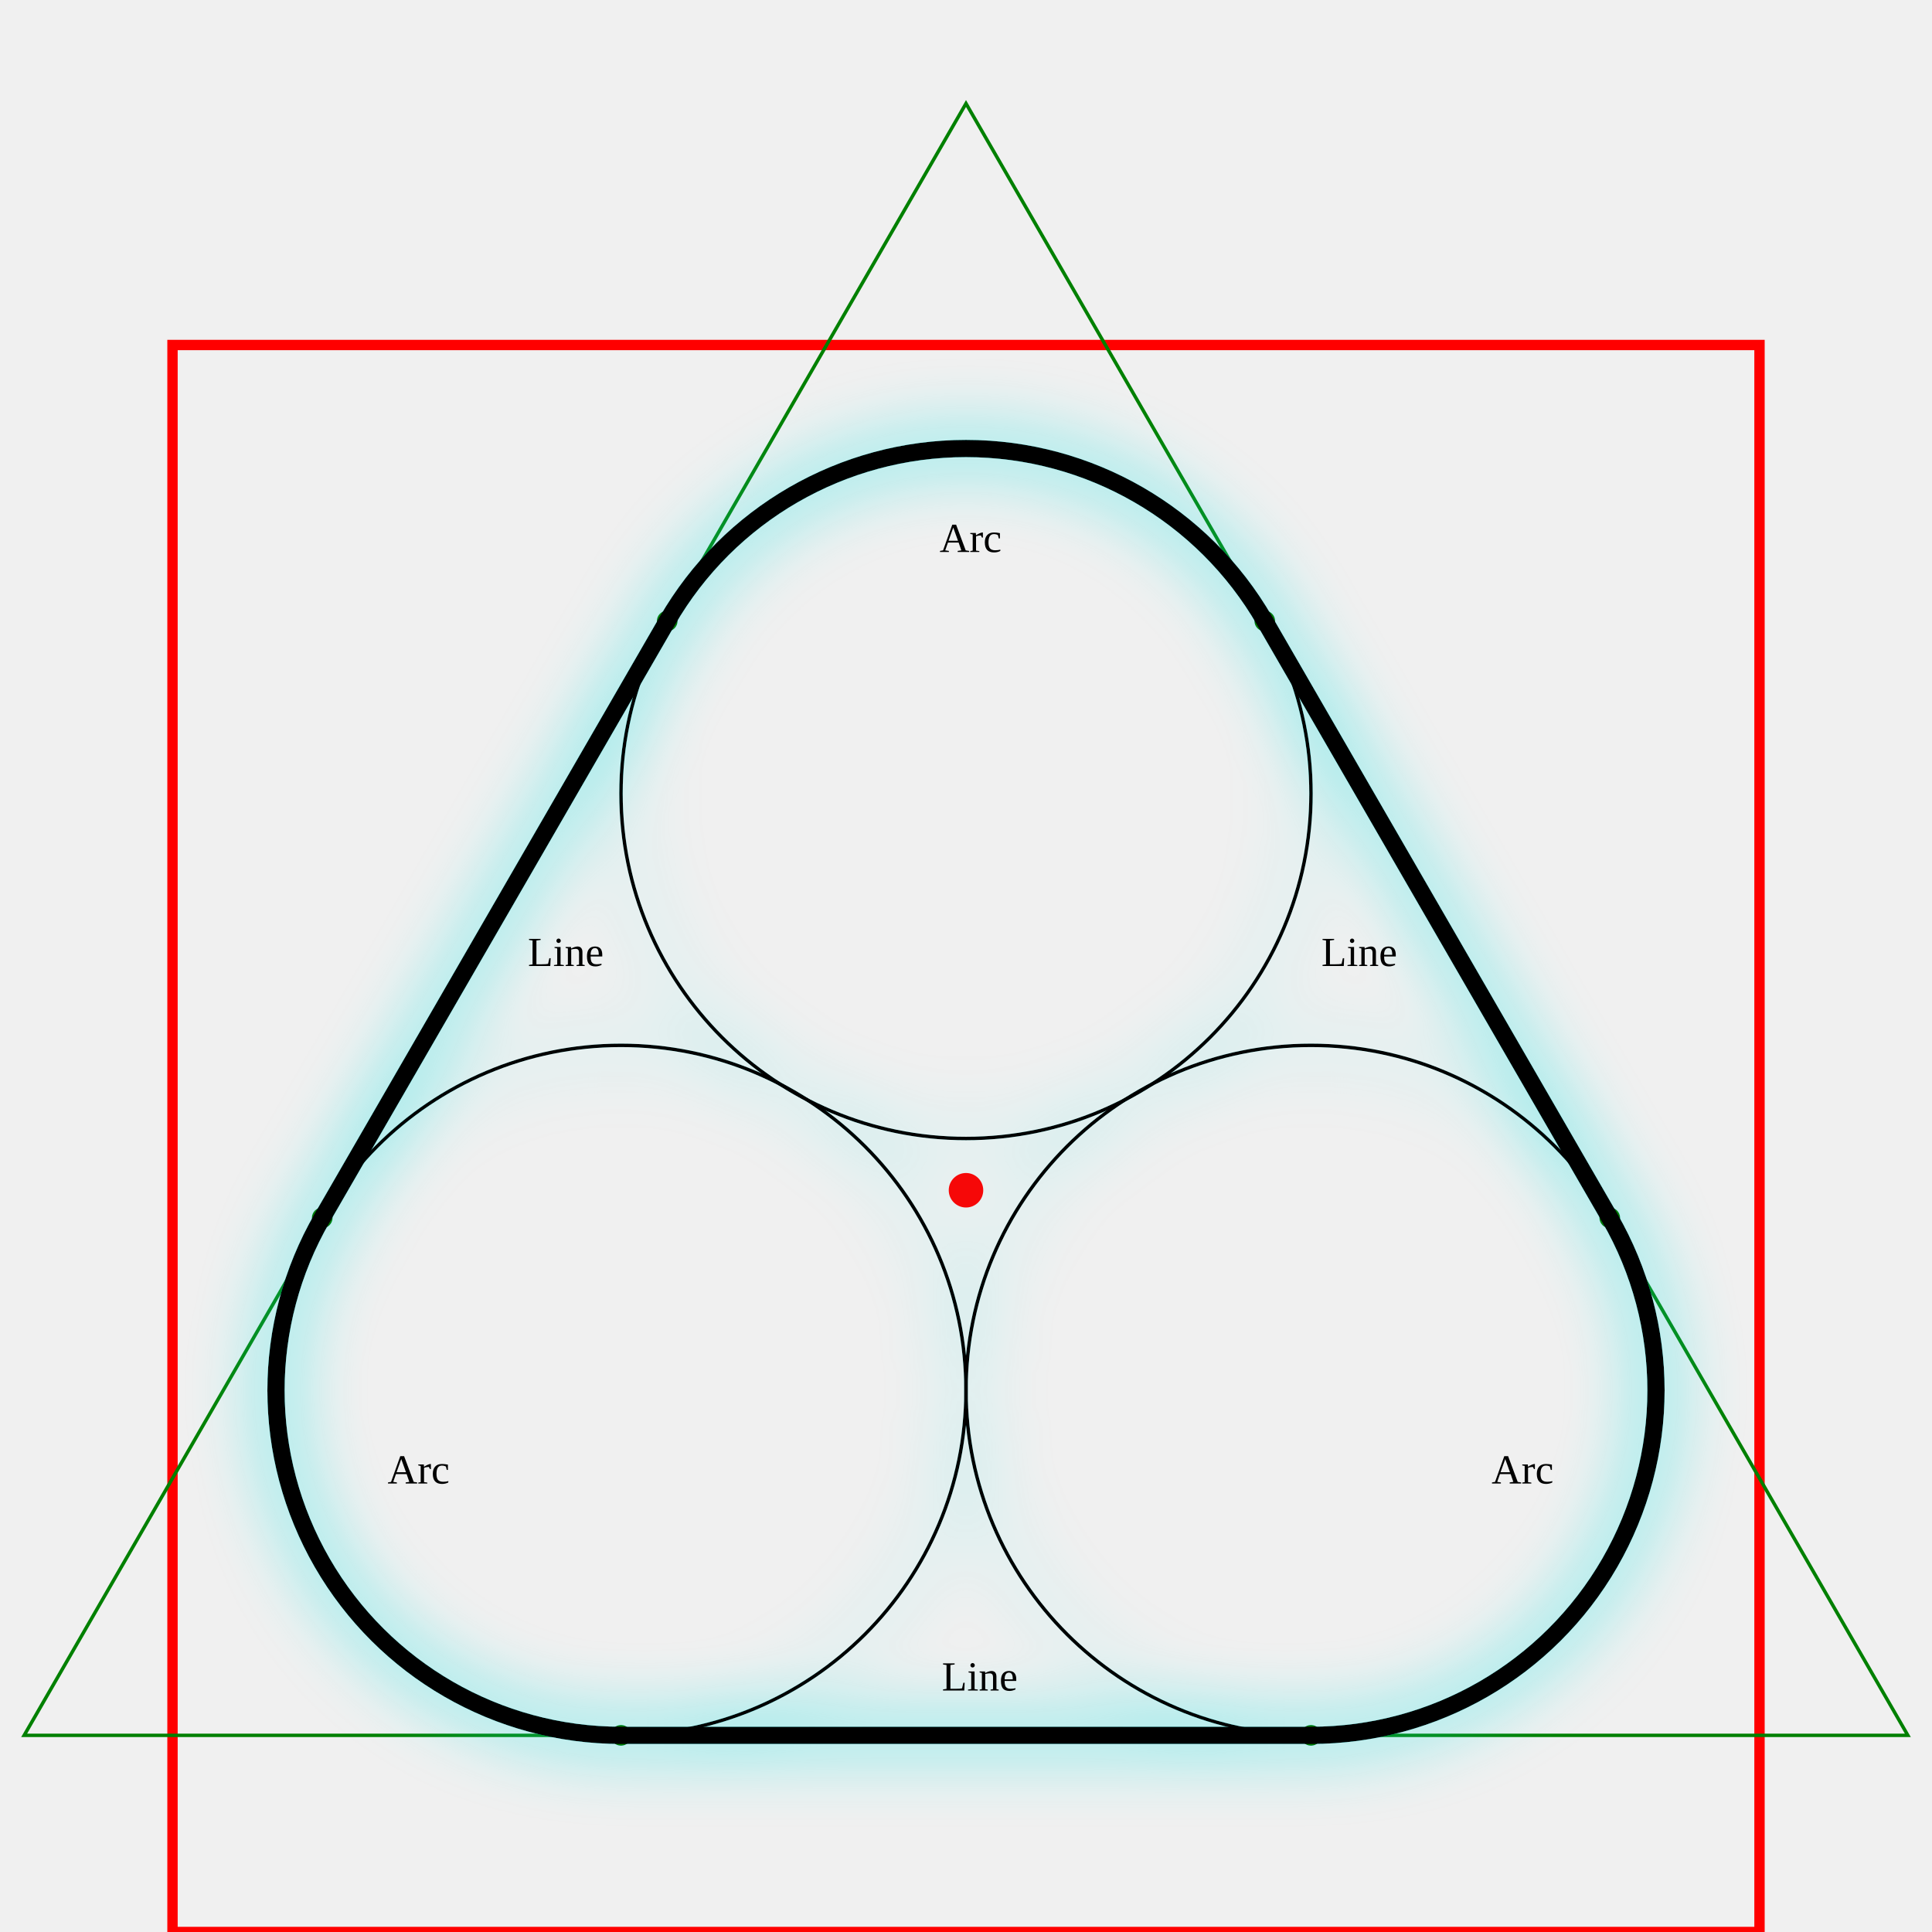
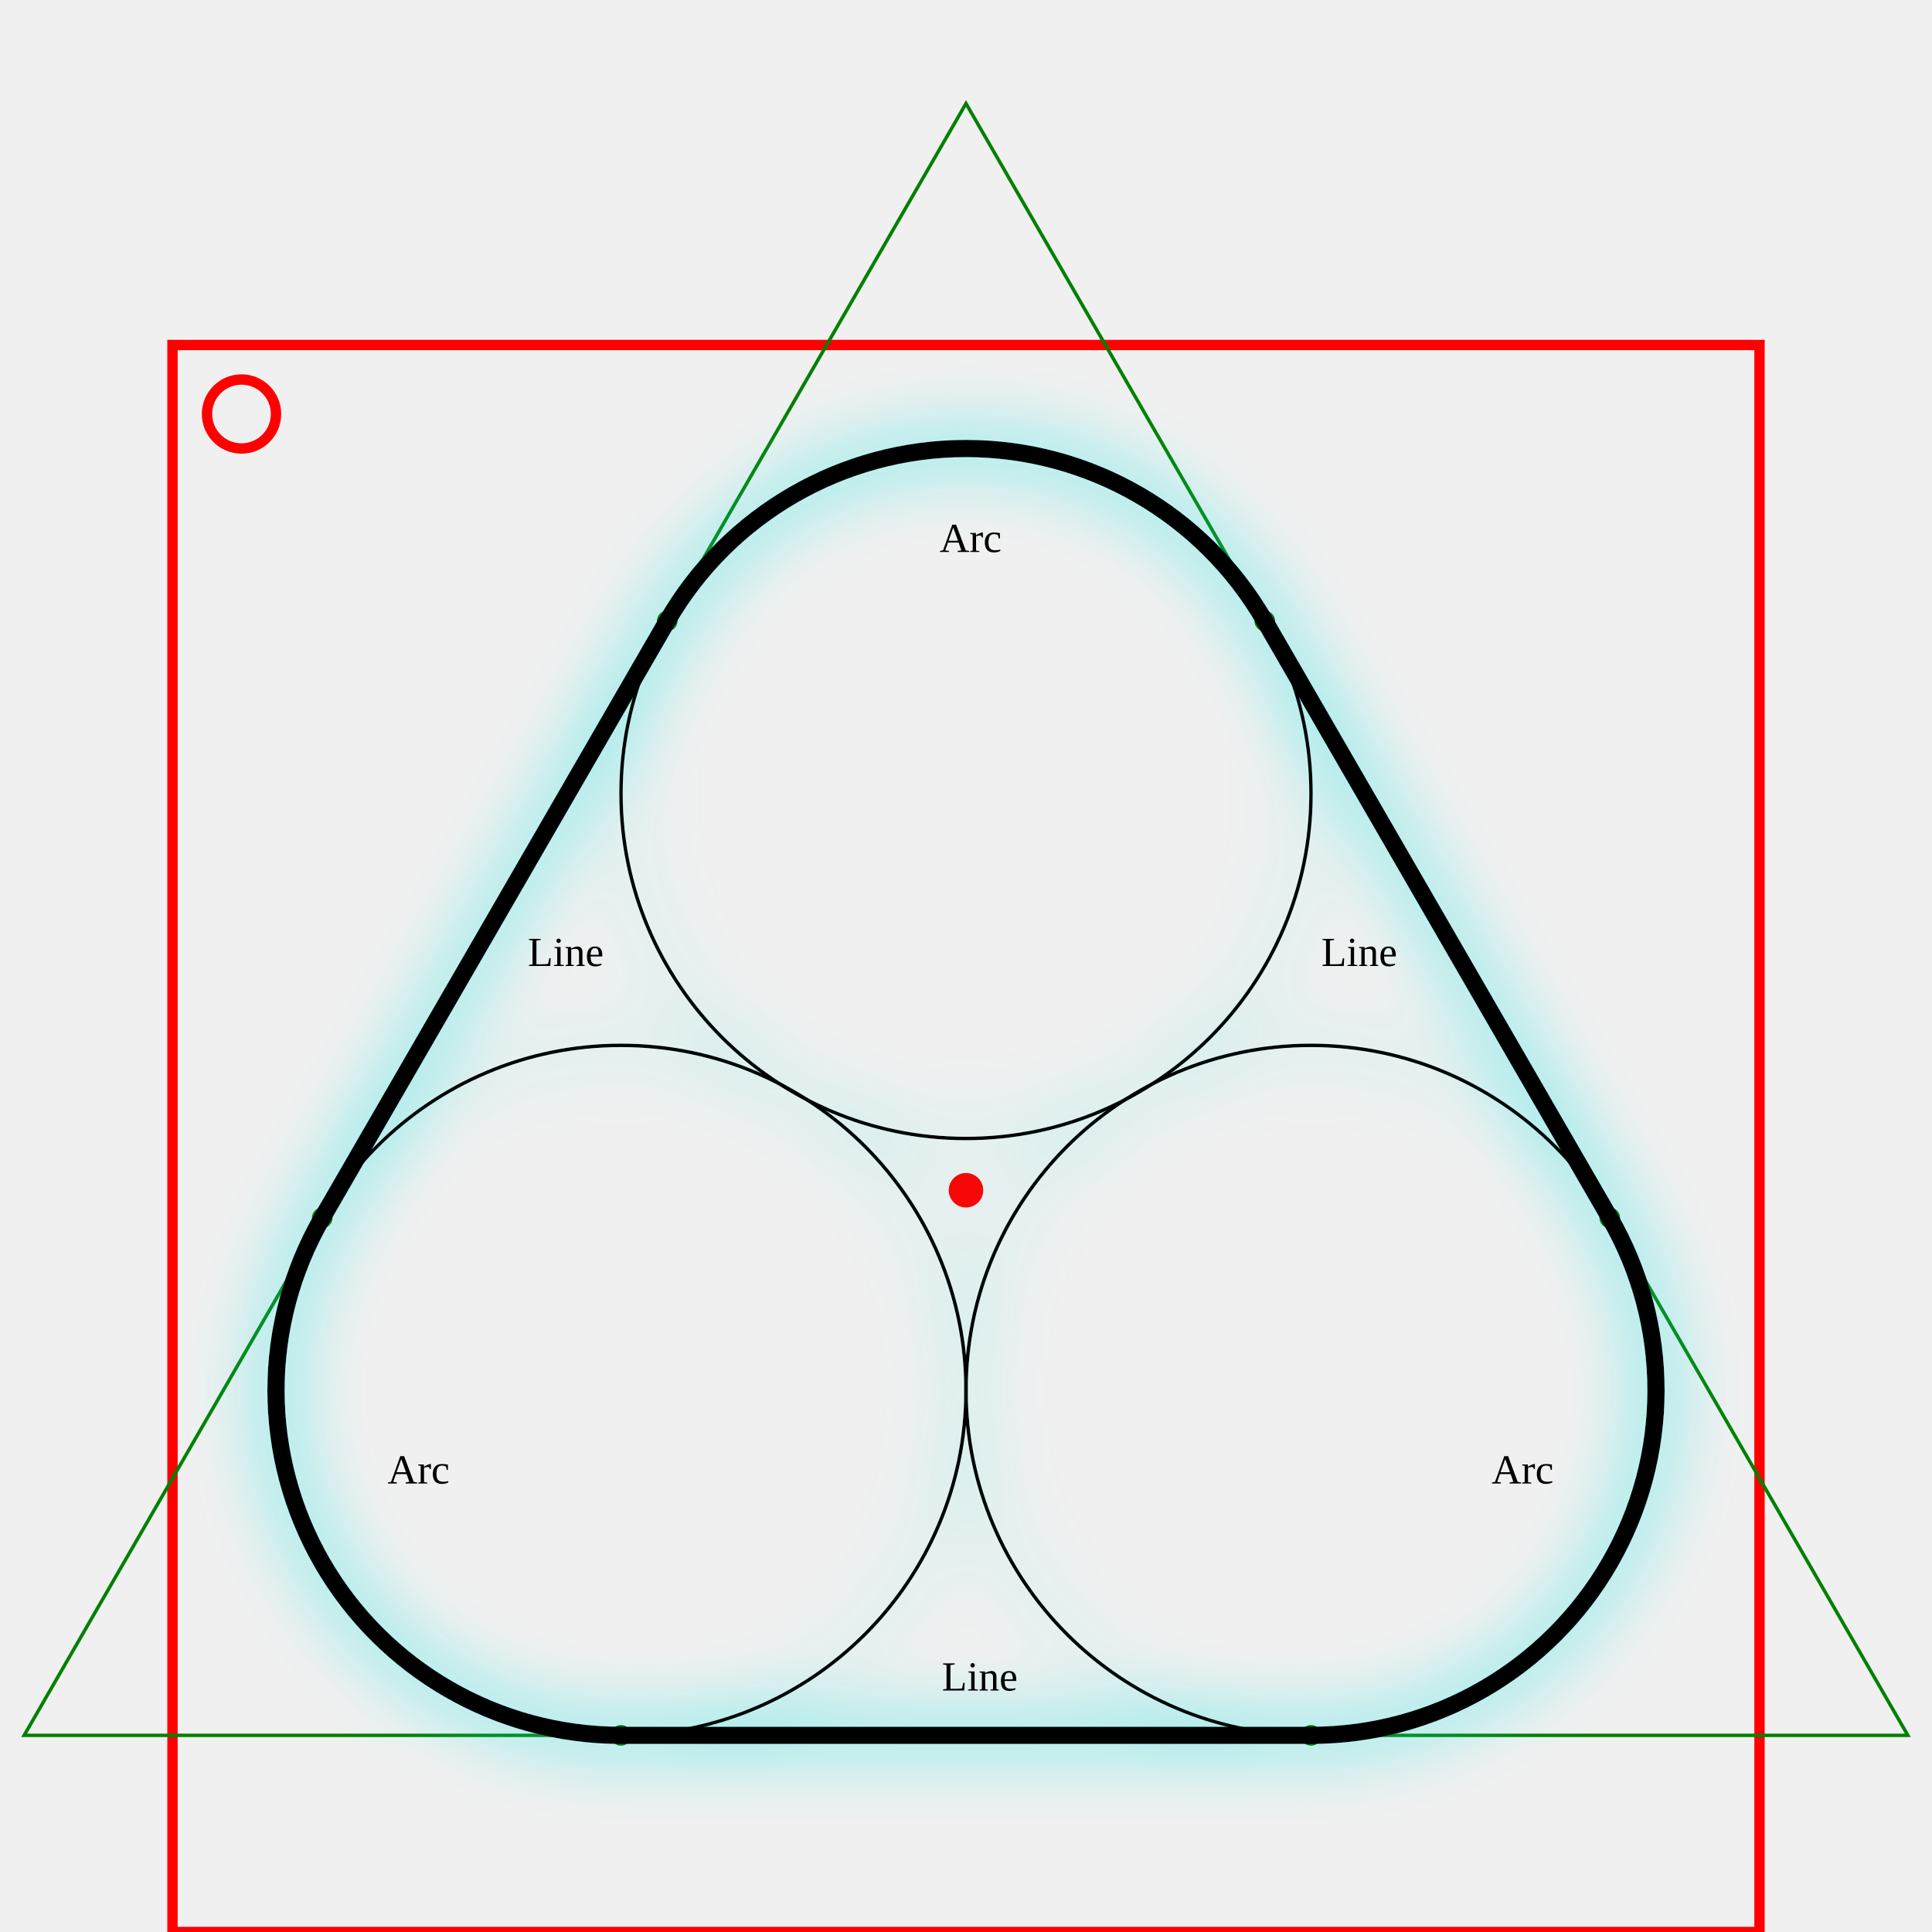
<svg xmlns="http://www.w3.org/2000/svg" width="560" height="560" viewBox="0 0 560 560" version="1.1">
  <defs id="3sigma-logo-man-defs">
    <path id="triangle" class="highlight" d="M 230 -70 L 503 403 L -43 403 Z" />
    <circle id="loading" class="loading meta" cx="20" cy="20" r="10" />
    <marker id="meta-arrowhead" markerWidth="10" markerHeight="7" refX="0" refY="3.5" orient="auto">
      <polygon class="meta" points="0 0, 10 3.5, 0 7" />
    </marker>
    <marker id="highlight-arrowhead" markerWidth="10" markerHeight="7" refX="0" refY="3.5" orient="auto">
      <polygon class="highlight" points="0 0, 10 3.5, 0 7" />
    </marker>
    <marker id="markup-arrowhead" markerWidth="10" markerHeight="7" refX="0" refY="3.5" orient="auto">
      <polygon class="markup" points="0 0, 10 3.5, 0 7" />
    </marker>
    <filter x="0" y="0" width="1" height="1" id="background">
      <feFlood flood-opacity="0.75" flood-color="white" result="bg" />
      <feMerge>
        <feMergeNode in="bg" />
        <feMergeNode in="SourceGraphic" />
      </feMerge>
    </filter>
    <text id="sigma-orig" class="sigma" x="130" y="200">σ</text>
    <circle id="sigma" class="sigma" cx="230" cy="130" r="100" />
    <filter id="glow">
      <feFlood flood-opacity="1" flood-color="#09e3e3" result="glowFlood">
            </feFlood>
      <feComposite in="glowFlood" in2="SourceGraphic" operator="in" result="glowConstrained" />
      <feGaussianBlur in="glowConstrained" stdDeviation="10" result="glowBlur">
        <animate attributeName="stdDeviation" values="0;0;10;10" keyTimes="0;0.7;0.8;1" dur="10s" repeatCount="indefinite" />
      </feGaussianBlur>
      <feComposite in="SourceGraphic" in2="glowBlur" operator="over" result="glowApplied" />
    </filter>
  </defs>
  <style id="3sigma-logo-man-style">
        #container {
          fill-opacity: 0;
        }
        
        #frame {
          fill-opacity: 0;
          stroke-width: 3;
        }
        
-         .loading {
+         #loading {
          fill-opacity: 0;
          stroke-width: 3px;
          animation-name: progressIndicator;
          animation-iteration-count: infinite;
        }
        
        @keyframes progressIndicator {
          0% {
            stroke-dasharray: 1 63;
          }
          100% {
            stroke-dasharray: 63 63;
          }
        }
        
        .sigma {
          fill-opacity: 0;
          font-size: 300px;
          font-family: sans-serif;
        }
        
        text.sigma {
          fill-opacity: 1;
        }
        
        #triangle {
          fill: none;
          stroke-width: 1;
        }
        
        line.markup,
        line.highlight,
        line.meta {
          stroke-width: 2px;
        }
        
        text.markup, text.highlight, text.meta,
        circle.markup,
        circle.highlight,
        circle.meta {
          stroke-width: 0;
        }
        
        line.light,
        line.arrow {
          stroke-width: 1px;
        }
        
        .meta {
          fill: red;
          stroke: red;
        }
        
        .meta.arrow {
          marker-end: url(#meta-arrowhead);
        }
        
        #inscribing-path {
          fill-opacity: 0;
          stroke-width: 5;
        }
        
        .highlight {
          fill: green;
          stroke: green;
        }
        
        .highlight.arrow {
          marker-end: url(#highlight-arrowhead);
        }
        
        @media (prefers-color-scheme: dark) {
          .highlight {
            fill: lightgreen;
            stroke: lightgreen;
          }
        }
        
        .markup,
        .sigma {
          fill: black;
          stroke: black;
        }
        
        .markup.arrow,
        .sigma.arrow {
          marker-end: url(#markup-arrowhead);
        }
        
        @media (prefers-color-scheme: dark) {
          .markup,
          .sigma {
            fill: white;
            stroke: white;
          }
        }
        
        @media (prefers-color-scheme: dark) {
          #background &gt; feFlood {
            flood-color: black;
          }
        }
        
    </style>
  <rect id="container" x="0" y="0" height="560" width="560" />
  <g transform="translate(50 100)">
    <rect id="frame" class="meta" x="0" y="0" height="460" width="460" />
    <use href="#loading">
      <style>.loading {animation-duration: 10s;}</style>
    </use>
    <circle id="center" class="meta" cx="230" cy="245" r="5">
      <animate attributeName="opacity" values="1;1;0;0" keyTimes="0;0.2;0.3;1" dur="10s" repeatCount="indefinite" />
    </circle>
    <use href="#triangle">
      <animate attributeName="opacity" values="1;1;0;0" keyTimes="0;0.5;0.6;1" dur="10s" repeatCount="indefinite" />
    </use>
    <g style="filter:url(#glow)">
      <g>
        <animate attributeName="stroke-width" values="1;5;30;30" keyTimes="0;0.6;0.7;1" dur="10s" repeatCount="indefinite" />
        <circle class="sigma" r="100" cx="230" cy="130" />
        <circle class="sigma" r="100" cx="330" cy="303" />
        <circle class="sigma" r="100" cx="130" cy="303" />
      </g>
      <circle class="highlight" cx="143.4" cy="80" r="3" />
      <circle class="highlight" cx="316.6" cy="80" r="3" />
      <circle class="highlight" cx="416.6" cy="253" r="3" />
      <circle class="highlight" cx="330" cy="403" r="3" />
      <circle class="highlight" cx="130" cy="403" r="3" />
      <circle class="highlight" cx="43.4" cy="253" r="3" />
      <path id="inscribing-path" class="sigma" d="M 143.4 80 A 100 100 0 0 1 316.6 80 L 416.6 253 A 100 100 0 0 1 330 403 L 130 403 A 100 100 0 0 1 43.4 253 L 143.4 80">
        <animate attributeName="stroke-dasharray" values="1 1300;1250 1300;1250 1300" keyTimes="0;0.6;1" dur="10s" repeatCount="indefinite" />
        <animate attributeName="stroke-width" values="5;5;30;30" keyTimes="0;0.6;0.7;1" dur="10s" repeatCount="indefinite" />
      </path>
    </g>
    <text class="markup" x="220" y="60">
      <animate attributeName="opacity" values="0;0;1;0;0" keyTimes="0;0;0.1;0.2;1" dur="10s" repeatCount="indefinite" />
            Arc</text>
    <text class="markup" x="330" y="180">
      <animate attributeName="opacity" values="0;0;1;0;0" keyTimes="0;0.1;0.2;0.3;1" dur="10s" repeatCount="indefinite" /> Line</text>
    <text class="markup" x="380" y="330">
      <animate attributeName="opacity" values="0;0;1;0;0" keyTimes="0;0.2;0.3;0.4;1" dur="10s" repeatCount="indefinite" /> Arc</text>
    <text class="markup" x="220" y="390">
      <animate attributeName="opacity" values="0;0;1;0;0" keyTimes="0;0.3;0.4;0.5;1" dur="10s" repeatCount="indefinite" /> Line</text>
    <text class="markup" x="60" y="330">
      <animate attributeName="opacity" values="0;0;1;0;0" keyTimes="0;0.4;0.5;0.6;1" dur="10s" repeatCount="indefinite" /> Arc</text>
    <text class="markup" x="100" y="180">
      <animate attributeName="opacity" values="0;0;1;0;0" keyTimes="0;0.5;0.6;0.7;1" dur="10s" repeatCount="indefinite" /> Line</text>
  </g>
</svg>
